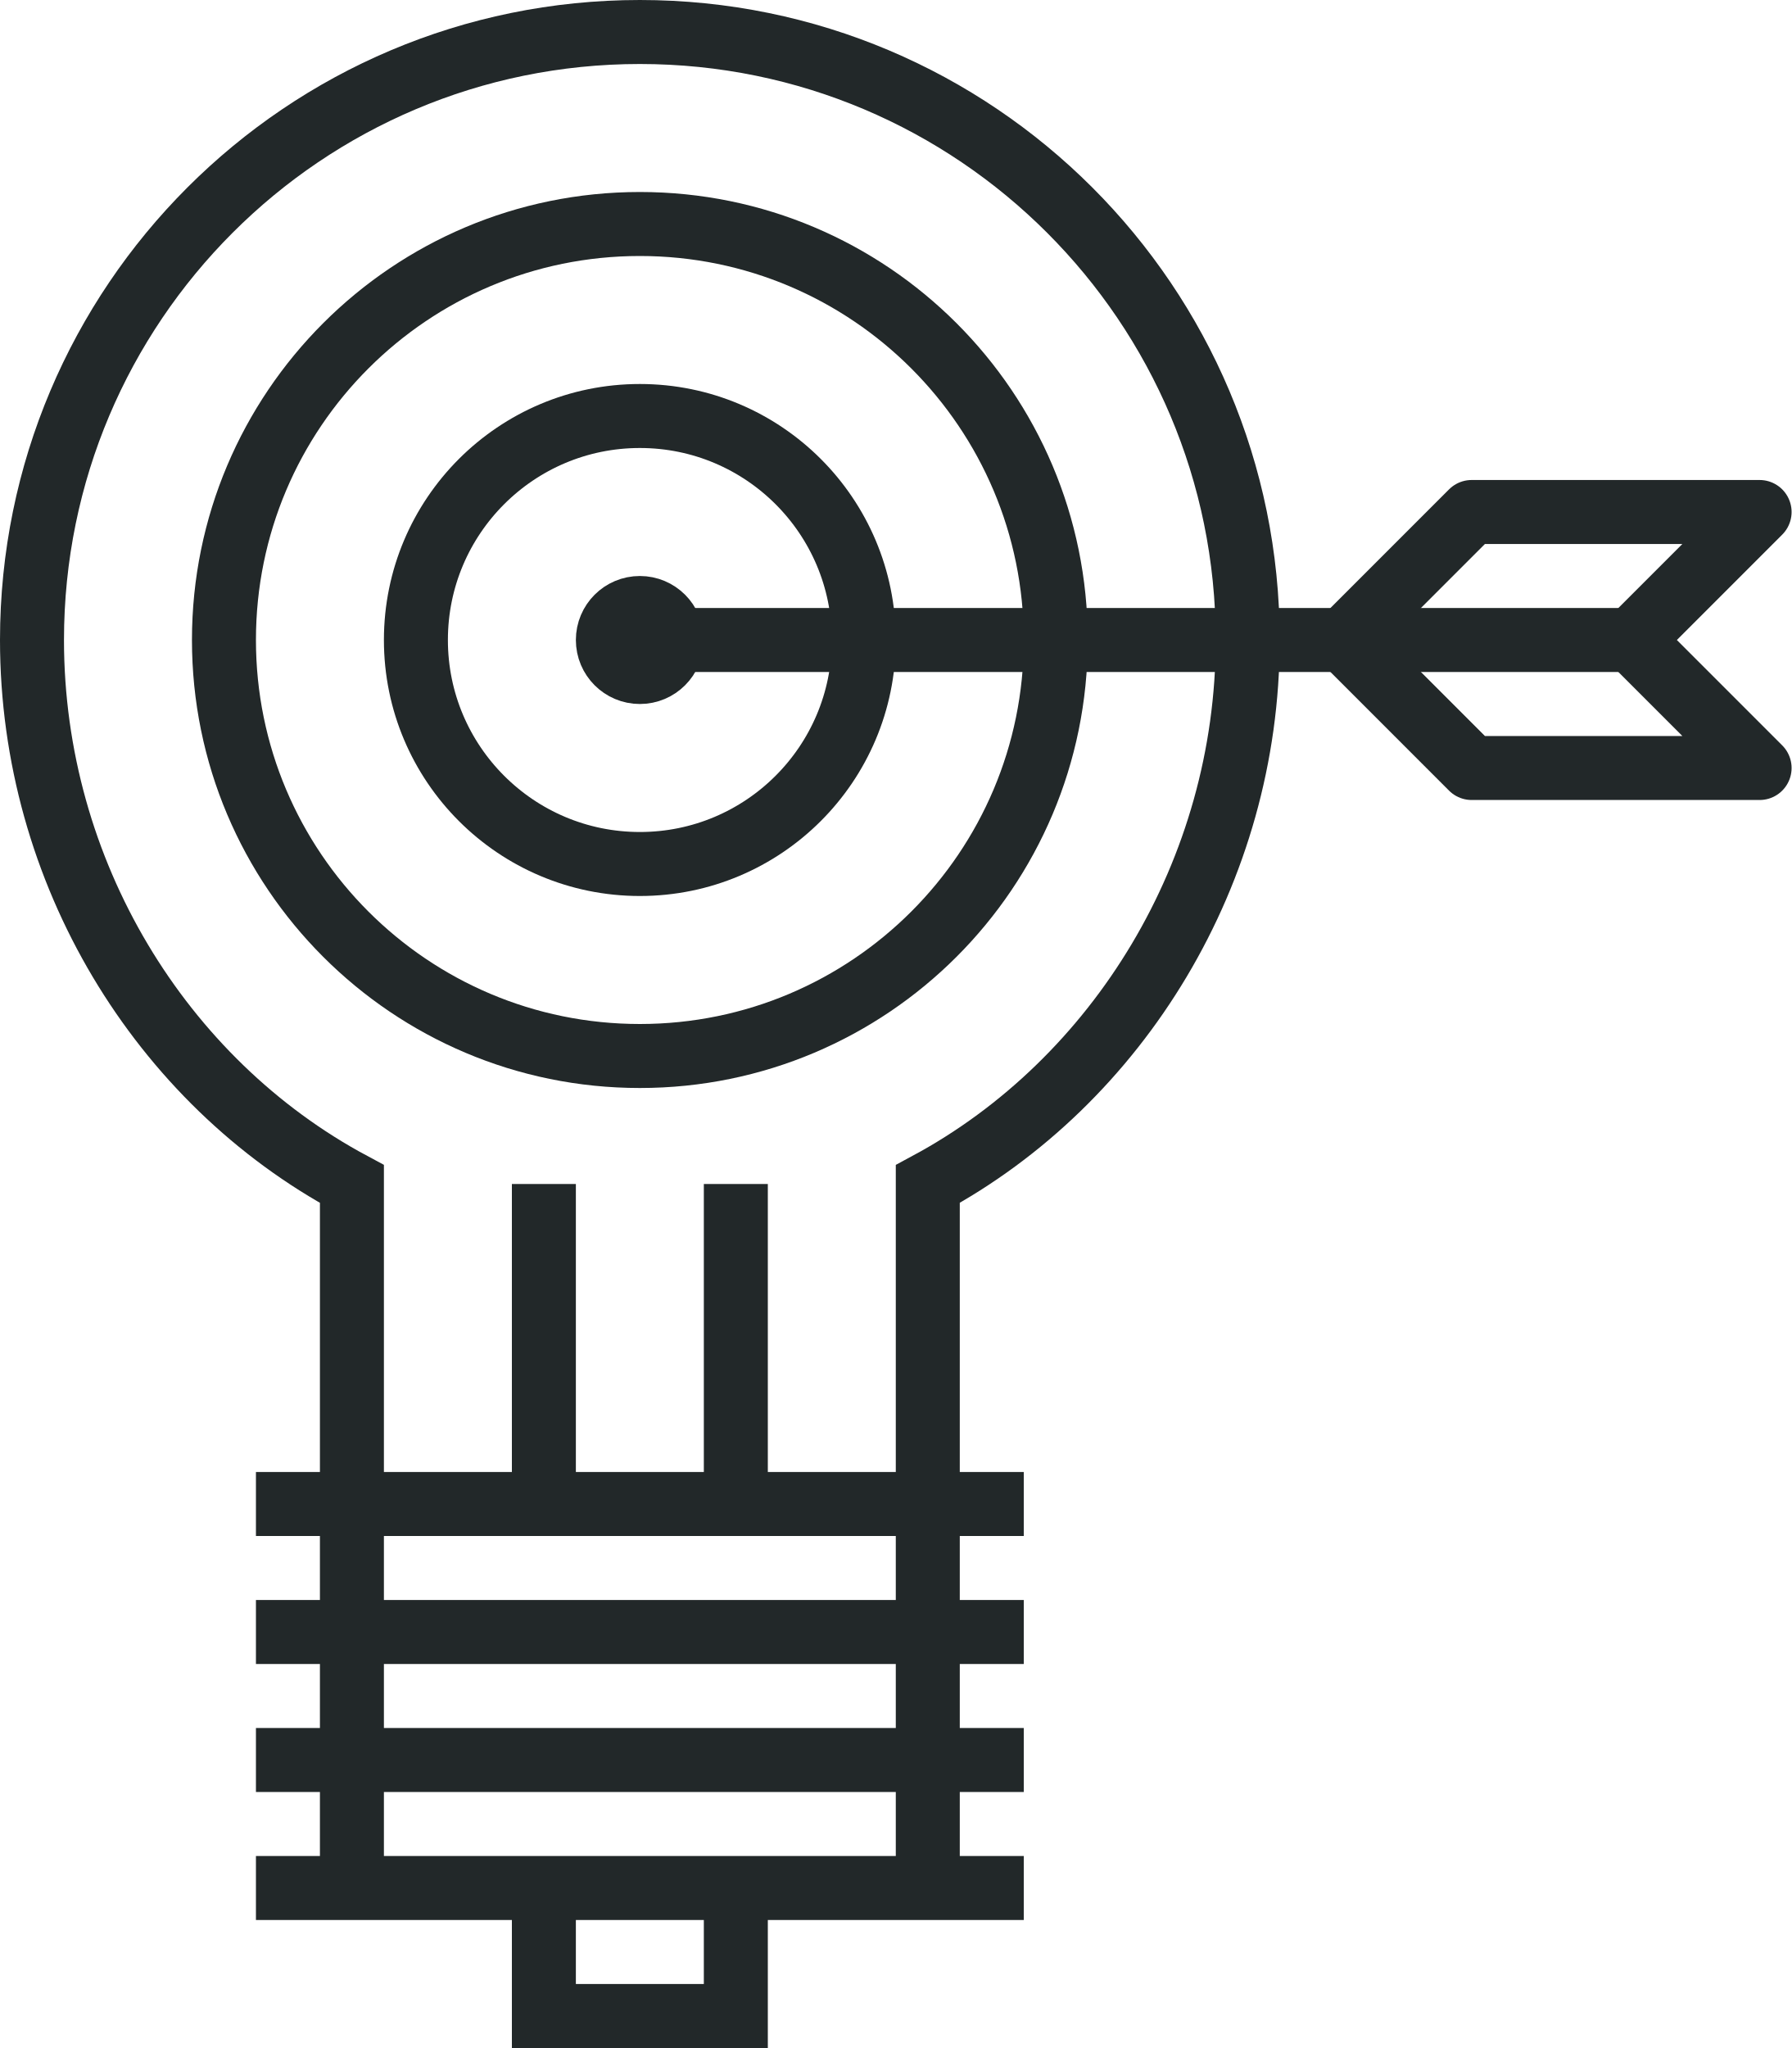
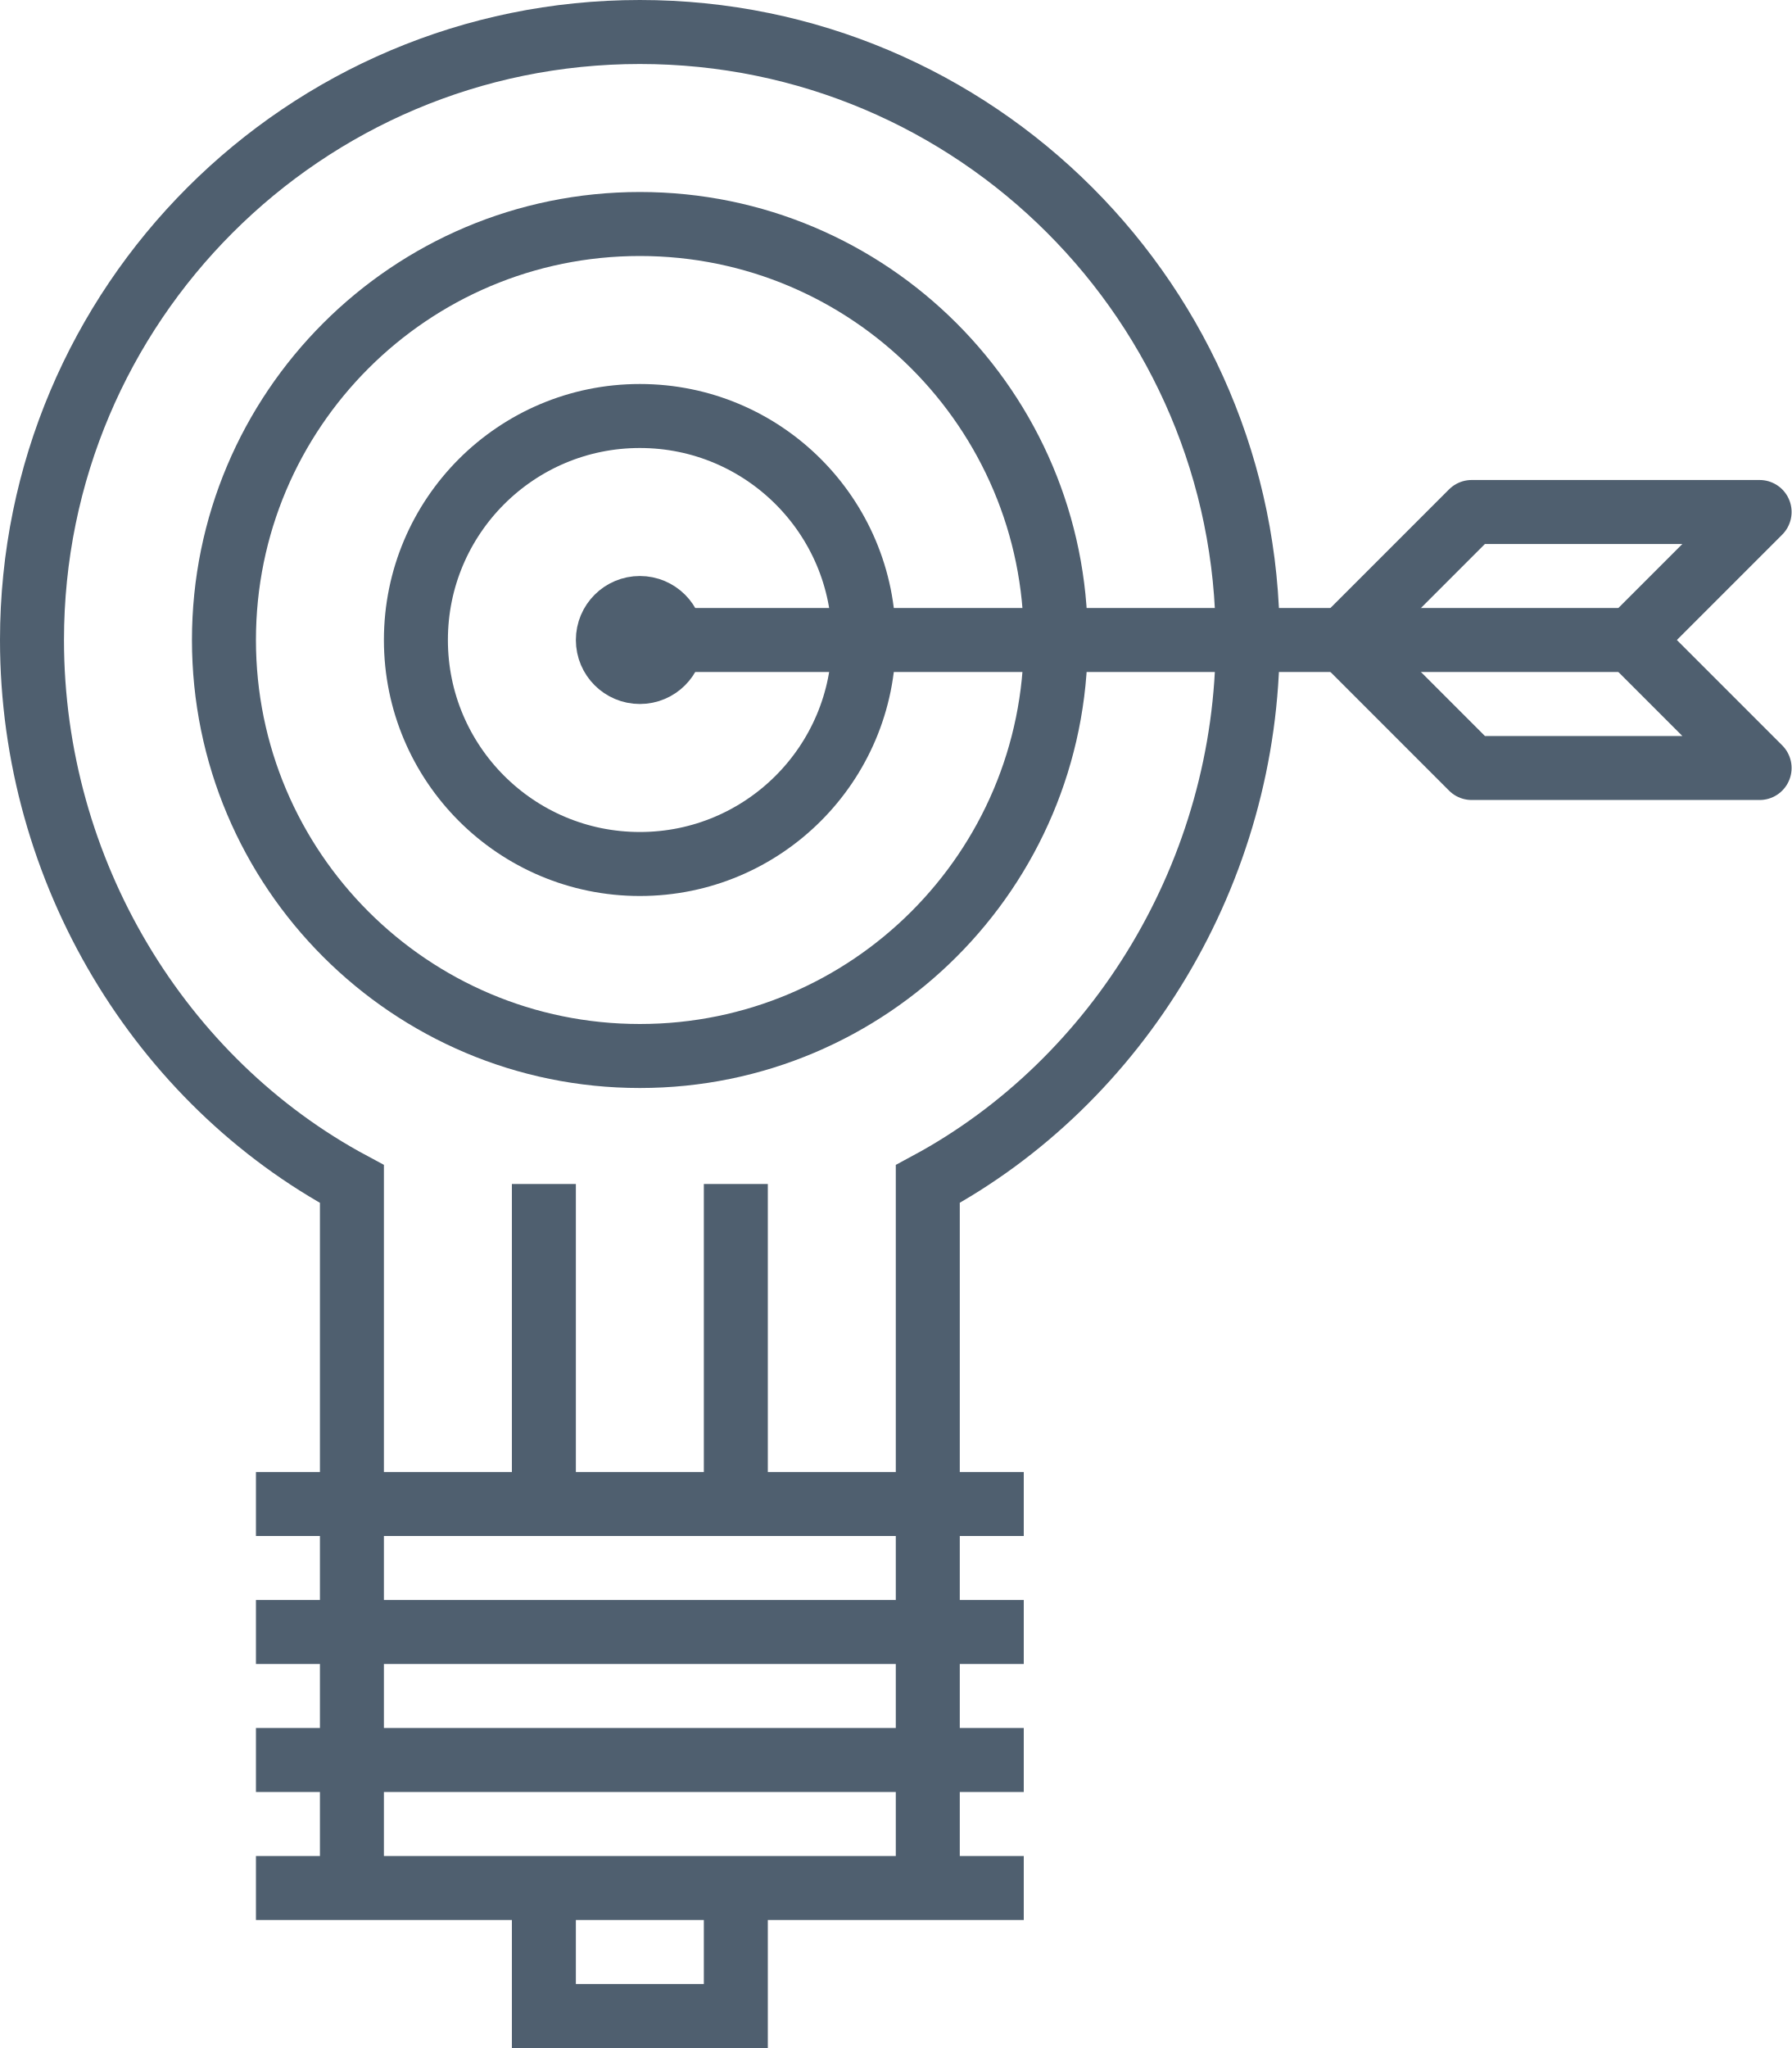
<svg xmlns="http://www.w3.org/2000/svg" version="1.1" id="_x30_8_x5F_marketing_x5F_idea" x="0px" y="0px" width="56px" height="64px" viewBox="0 0 56 64" style="enable-background:new 0 0 56 64;" xml:space="preserve">
  <g>
    <g>
      <g>
-         <line style="fill:none;stroke:#222829;stroke-width:2;stroke-miterlimit:10;" x1="8" y1="47" x2="32" y2="47" />
-         <line style="fill:none;stroke:#222829;stroke-width:2;stroke-miterlimit:10;" x1="8" y1="51" x2="32" y2="51" />
-         <line style="fill:none;stroke:#222829;stroke-width:2;stroke-miterlimit:10;" x1="8" y1="55" x2="32" y2="55" />
-         <line style="fill:none;stroke:#222829;stroke-width:2;stroke-miterlimit:10;" x1="8" y1="59" x2="32" y2="59" />
-         <polyline style="fill:none;stroke:#222829;stroke-width:2;stroke-miterlimit:10;" points="23,59 23,63 17,63 17,59    " />
-         <path style="fill:none;stroke:#222829;stroke-width:2;stroke-miterlimit:10;" d="M29,59V37c5.955-3.208,10-9.762,10-17     C39,9.507,30.493,1,20,1S1,9.507,1,20c0,7.253,4.025,13.798,10,17v22" />
-         <line style="fill:none;stroke:#222829;stroke-width:2;stroke-miterlimit:10;" x1="17" y1="47" x2="17" y2="37" />
-         <line style="fill:none;stroke:#222829;stroke-width:2;stroke-miterlimit:10;" x1="23" y1="47" x2="23" y2="37" />
-         <line style="fill:none;stroke:#222829;stroke-width:2;stroke-miterlimit:10;" x1="20" y1="20" x2="51" y2="20" />
-         <polygon style="fill:none;stroke:#222829;stroke-width:2;stroke-linejoin:round;stroke-miterlimit:10;" points="42,20 46,16      55,16 51,20 55,24 46,24    " />
-         <circle style="fill:none;stroke:#222829;stroke-width:2;stroke-miterlimit:10;" cx="20" cy="20" r="13" />
-         <circle style="fill:none;stroke:#222829;stroke-width:2;stroke-miterlimit:10;" cx="20" cy="20" r="7" />
-         <circle style="fill:none;stroke:#222829;stroke-width:2;stroke-miterlimit:10;" cx="20" cy="20" r="1" />
+         <line style="fill:none;stroke:#4F5F6F;stroke-width:2;stroke-miterlimit:10;" x1="8" y1="47" x2="32" y2="47" />
+         <line style="fill:none;stroke:#4F5F6F;stroke-width:2;stroke-miterlimit:10;" x1="8" y1="51" x2="32" y2="51" />
+         <line style="fill:none;stroke:#4F5F6F;stroke-width:2;stroke-miterlimit:10;" x1="8" y1="55" x2="32" y2="55" />
+         <line style="fill:none;stroke:#4F5F6F;stroke-width:2;stroke-miterlimit:10;" x1="8" y1="59" x2="32" y2="59" />
+         <polyline style="fill:none;stroke:#4F5F6F;stroke-width:2;stroke-miterlimit:10;" points="23,59 23,63 17,63 17,59    " />
+         <path style="fill:none;stroke:#4F5F6F;stroke-width:2;stroke-miterlimit:10;" d="M29,59V37c5.955-3.208,10-9.762,10-17     C39,9.507,30.493,1,20,1S1,9.507,1,20c0,7.253,4.025,13.798,10,17v22" />
+         <line style="fill:none;stroke:#4F5F6F;stroke-width:2;stroke-miterlimit:10;" x1="17" y1="47" x2="17" y2="37" />
+         <line style="fill:none;stroke:#4F5F6F;stroke-width:2;stroke-miterlimit:10;" x1="23" y1="47" x2="23" y2="37" />
+         <line style="fill:none;stroke:#4F5F6F;stroke-width:2;stroke-miterlimit:10;" x1="20" y1="20" x2="51" y2="20" />
+         <polygon style="fill:none;stroke:#4F5F6F;stroke-width:2;stroke-linejoin:round;stroke-miterlimit:10;" points="42,20 46,16      55,16 51,20 55,24 46,24    " />
+         <circle style="fill:none;stroke:#4F5F6F;stroke-width:2;stroke-miterlimit:10;" cx="20" cy="20" r="13" />
+         <circle style="fill:none;stroke:#4F5F6F;stroke-width:2;stroke-miterlimit:10;" cx="20" cy="20" r="7" />
+         <circle style="fill:none;stroke:#4F5F6F;stroke-width:2;stroke-miterlimit:10;" cx="20" cy="20" r="1" />
      </g>
    </g>
  </g>
</svg>
